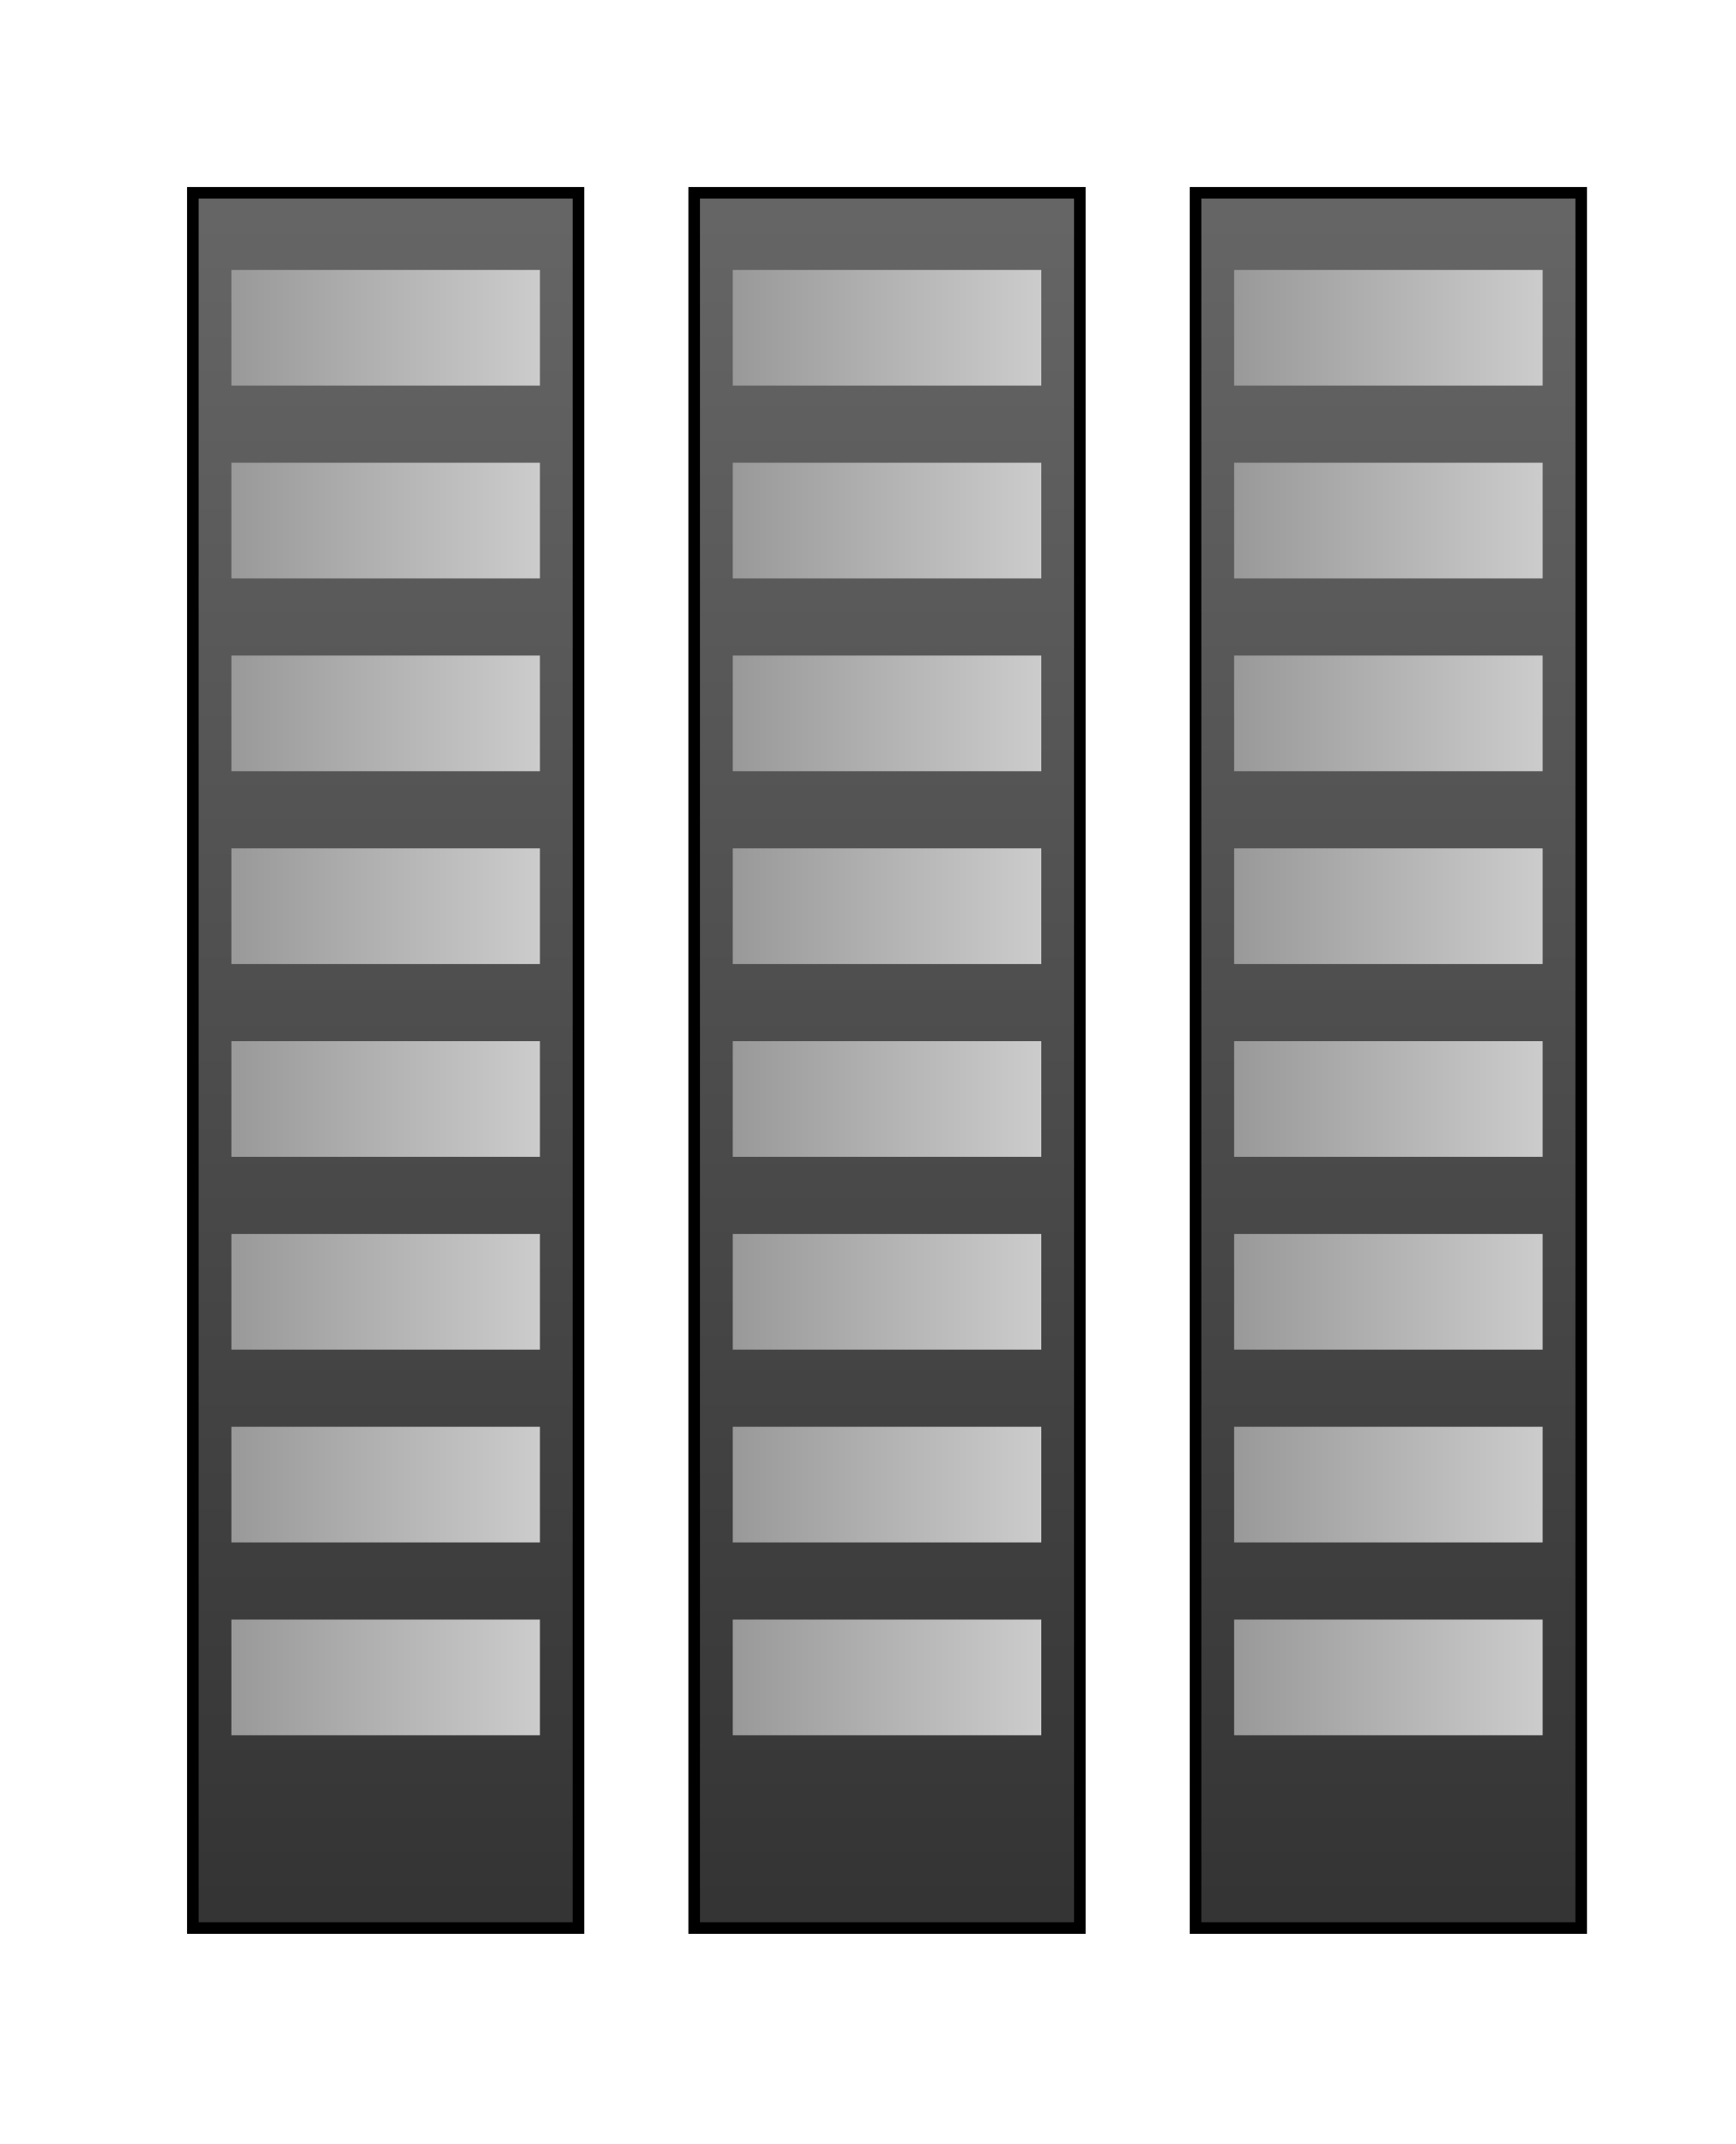
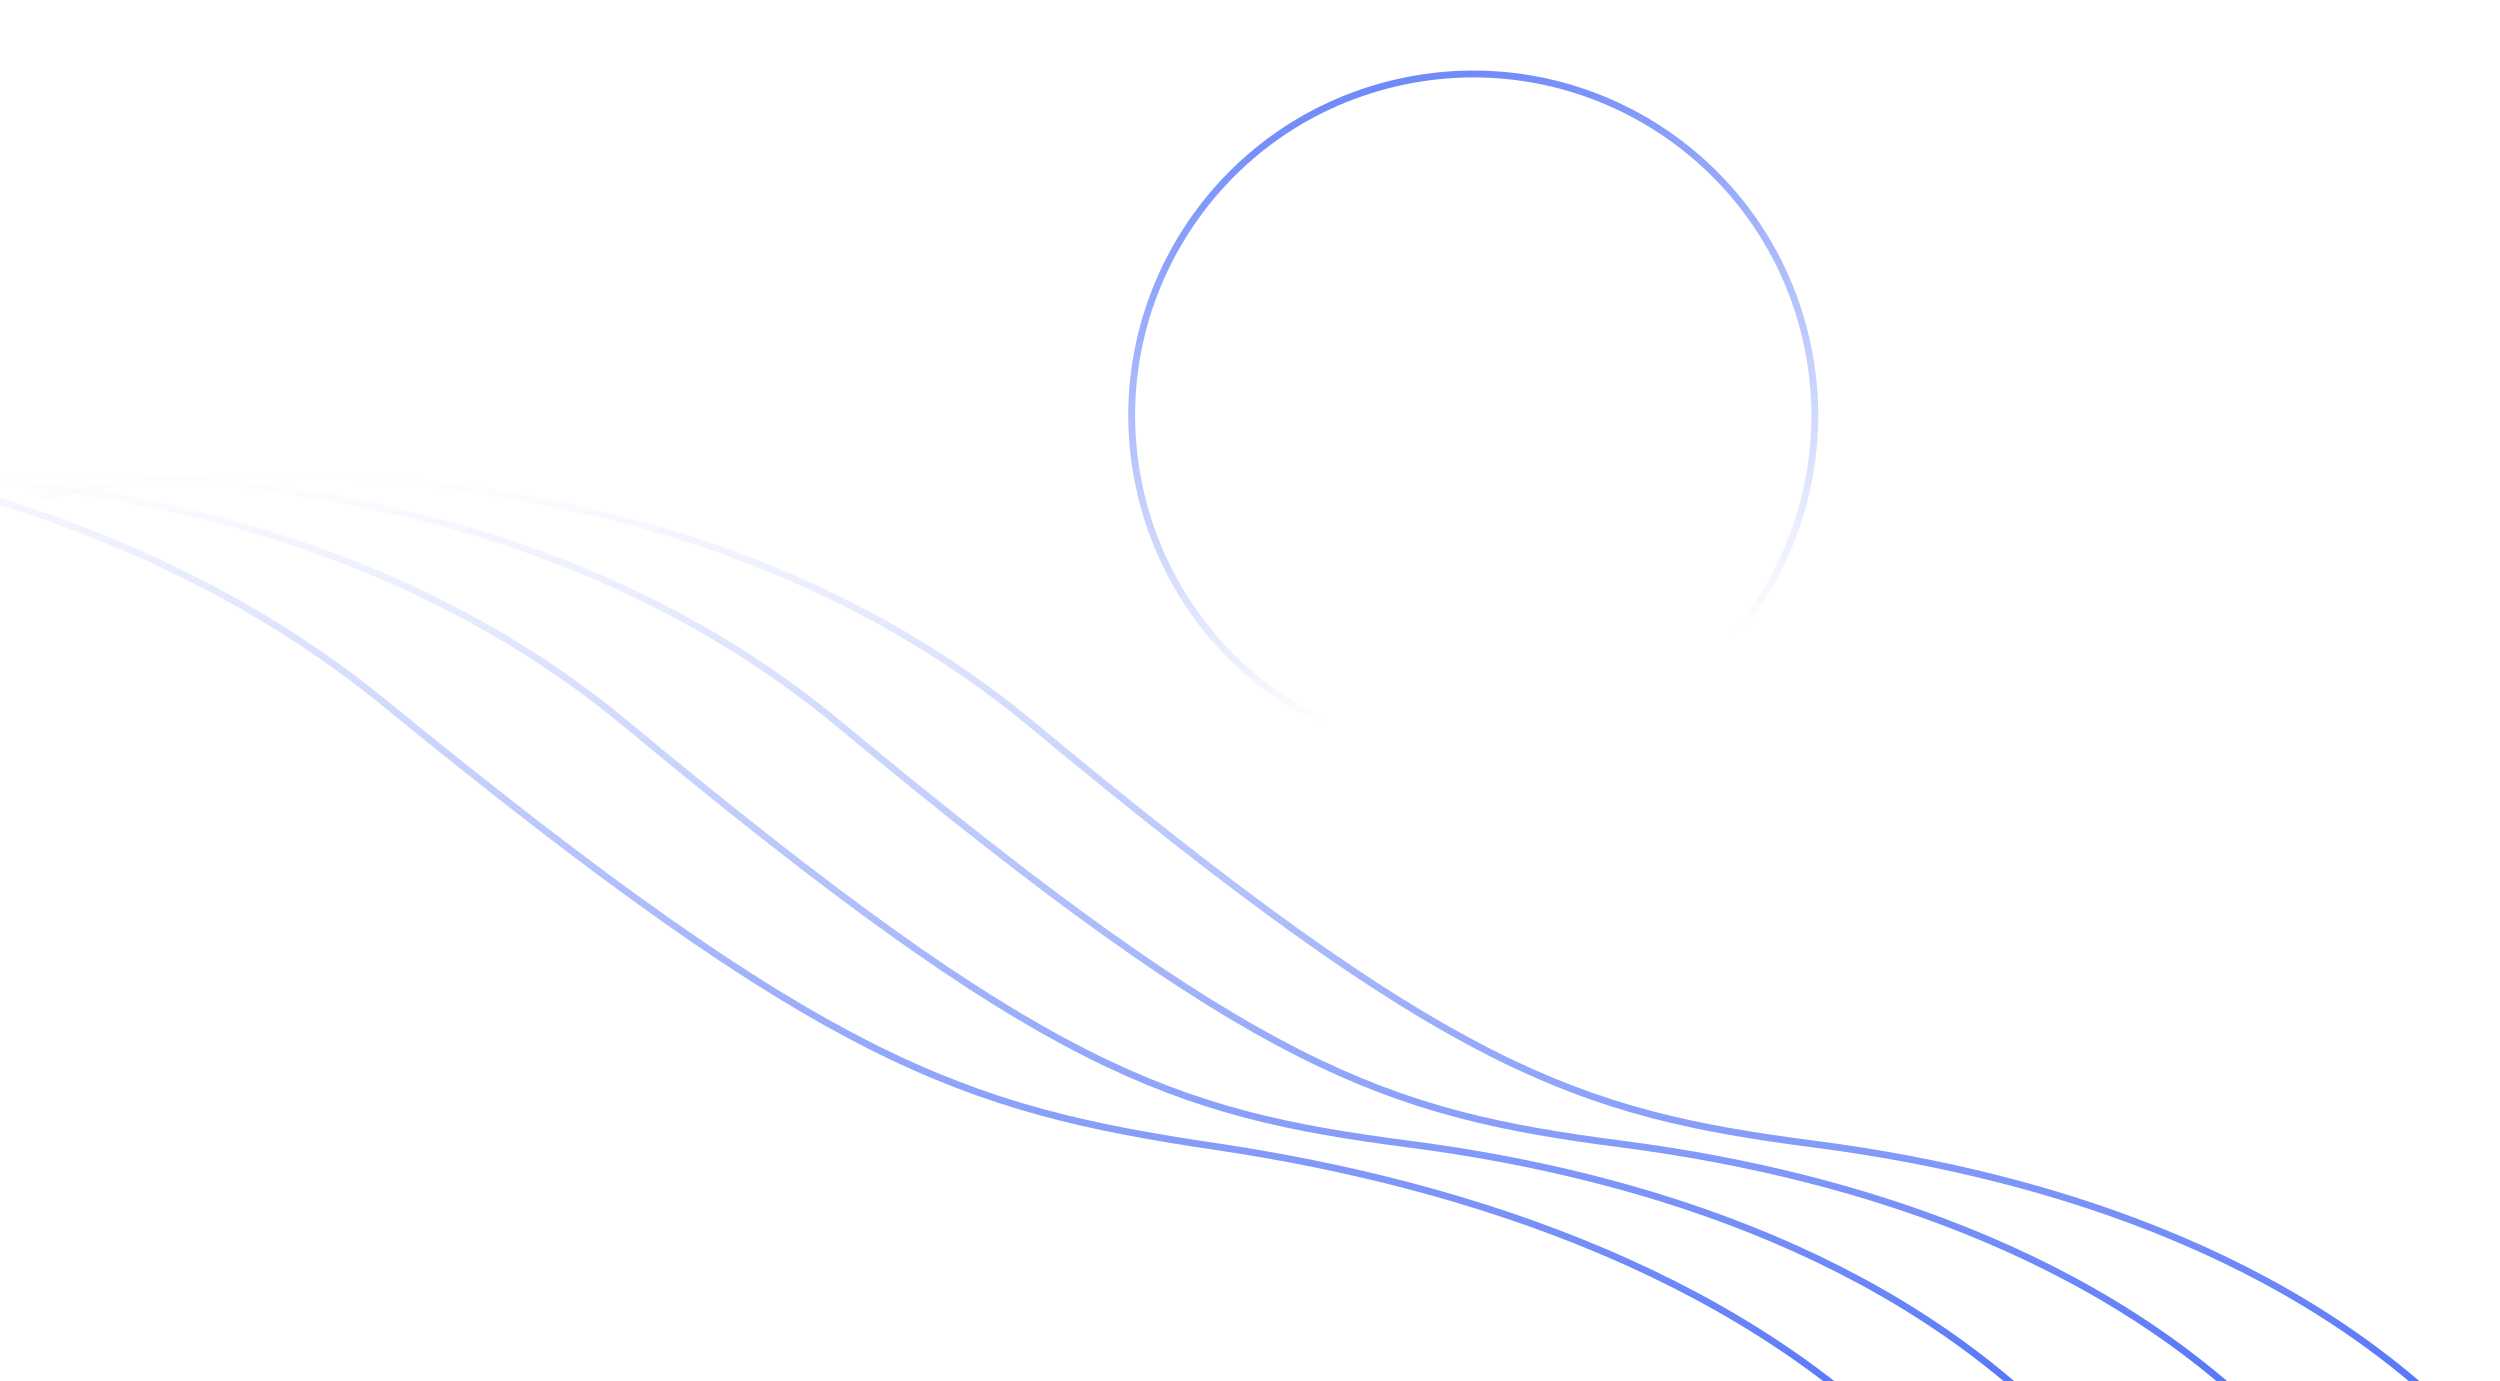
- <svg xmlns="http://www.w3.org/2000/svg" fill="none" height="556" viewBox="0 0 450 556" width="450">
-   <linearGradient id="a" x1="0" y1="0" x2="0" y2="1">
-     <stop offset="0" stop-color="#666666" />
-     <stop offset="1" stop-color="#333333" />
+ <svg xmlns="http://www.w3.org/2000/svg" xmlns:xlink="http://www.w3.org/1999/xlink" fill="none" height="201" viewBox="0 0 364 201" width="364">
+   <linearGradient id="a">
+     <stop offset="0" stop-color="#4a6cf7" stop-opacity="0" />
+     <stop offset="1" stop-color="#4a6cf7" />
  </linearGradient>
-   <linearGradient id="b" x1="0" y1="0" x2="1" y2="0">
-     <stop offset="0" stop-color="#999999" />
-     <stop offset="1" stop-color="#cccccc" />
+   <linearGradient id="b" gradientUnits="userSpaceOnUse" x1="184.389" x2="184.389" xlink:href="#a" y1="69.24" y2="212.24" />
+   <linearGradient id="c" gradientUnits="userSpaceOnUse" x1="156.389" x2="156.389" xlink:href="#a" y1="69.24" y2="212.24" />
+   <linearGradient id="d" gradientUnits="userSpaceOnUse" x1="125.389" x2="125.389" xlink:href="#a" y1="69.24" y2="212.24" />
+   <linearGradient id="e" gradientUnits="userSpaceOnUse" x1="93.851" x2="89.928" xlink:href="#a" y1="67.267" y2="210.214" />
+   <linearGradient id="f" gradientUnits="userSpaceOnUse" x1="214.505" x2="212.684" y1="10.285" y2="99.582">
+     <stop offset="0" stop-color="#4a6cf7" />
+     <stop offset="1" stop-color="#4a6cf7" stop-opacity="0" />
  </linearGradient>
-   <rect x="50" y="50" width="100" height="450" fill="url(#a)" stroke="#000" stroke-width="3" />
-   <rect x="60" y="70" width="80" height="30" fill="url(#b)" />
-   <rect x="60" y="120" width="80" height="30" fill="url(#b)" />
-   <rect x="60" y="170" width="80" height="30" fill="url(#b)" />
-   <rect x="60" y="220" width="80" height="30" fill="url(#b)" />
-   <rect x="60" y="270" width="80" height="30" fill="url(#b)" />
-   <rect x="60" y="320" width="80" height="30" fill="url(#b)" />
-   <rect x="60" y="370" width="80" height="30" fill="url(#b)" />
-   <rect x="60" y="420" width="80" height="30" fill="url(#b)" />
-   <rect x="180" y="50" width="100" height="450" fill="url(#a)" stroke="#000" stroke-width="3" />
-   <rect x="190" y="70" width="80" height="30" fill="url(#b)" />
-   <rect x="190" y="120" width="80" height="30" fill="url(#b)" />
-   <rect x="190" y="170" width="80" height="30" fill="url(#b)" />
-   <rect x="190" y="220" width="80" height="30" fill="url(#b)" />
-   <rect x="190" y="270" width="80" height="30" fill="url(#b)" />
-   <rect x="190" y="320" width="80" height="30" fill="url(#b)" />
-   <rect x="190" y="370" width="80" height="30" fill="url(#b)" />
-   <rect x="190" y="420" width="80" height="30" fill="url(#b)" />
-   <rect x="310" y="50" width="100" height="450" fill="url(#a)" stroke="#000" stroke-width="3" />
-   <rect x="320" y="70" width="80" height="30" fill="url(#b)" />
-   <rect x="320" y="120" width="80" height="30" fill="url(#b)" />
-   <rect x="320" y="170" width="80" height="30" fill="url(#b)" />
-   <rect x="320" y="220" width="80" height="30" fill="url(#b)" />
-   <rect x="320" y="270" width="80" height="30" fill="url(#b)" />
-   <rect x="320" y="320" width="80" height="30" fill="url(#b)" />
-   <rect x="320" y="370" width="80" height="30" fill="url(#b)" />
-   <rect x="320" y="420" width="80" height="30" fill="url(#b)" />
+   <radialGradient id="g" cx="0" cy="0" gradientTransform="matrix(0 43 -43 0 220 63)" gradientUnits="userSpaceOnUse" r="1">
+     <stop offset=".146" stop-color="#fff" stop-opacity="0" />
+     <stop offset="1" stop-color="#fff" stop-opacity=".08" />
+   </radialGradient>
+   <path d="m5.889 72.33c27.771-5.851 95.508-7.422 144.289 33.097 60.977 50.649 79.412 56.666 114.155 61.18 34.743 4.513 73.385 17.05 98.556 45.633" stroke="url(#b)" />
+   <path d="m-22.111 72.33c27.771-5.851 95.507-7.422 144.289 33.097 60.977 50.649 79.412 56.666 114.155 61.18 34.743 4.513 73.385 17.05 98.556 45.633" stroke="url(#c)" />
+   <path d="m-53.111 72.33c27.771-5.851 95.507-7.422 144.289 33.097 60.977 50.649 79.412 56.666 114.155 61.18 34.743 4.513 73.385 17.05 98.556 45.633" stroke="url(#d)" />
+   <path d="m-98.162 65.089c30.02-5.029 102.895-4.601 154.235 37.342 64.175 52.429 83.832 58.988 121.064 64.525 37.233 5.537 78.438 19.209 104.719 48.525" stroke="url(#e)" />
+   <circle cx="214.505" cy="60.505" opacity=".8" r="49.721" stroke="url(#f)" transform="matrix(.9726909 -.2321044 .2321044 .9726909 -8.185627 51.43991)" />
+   <circle cx="220" cy="63" fill="url(#g)" r="43" />
</svg>
